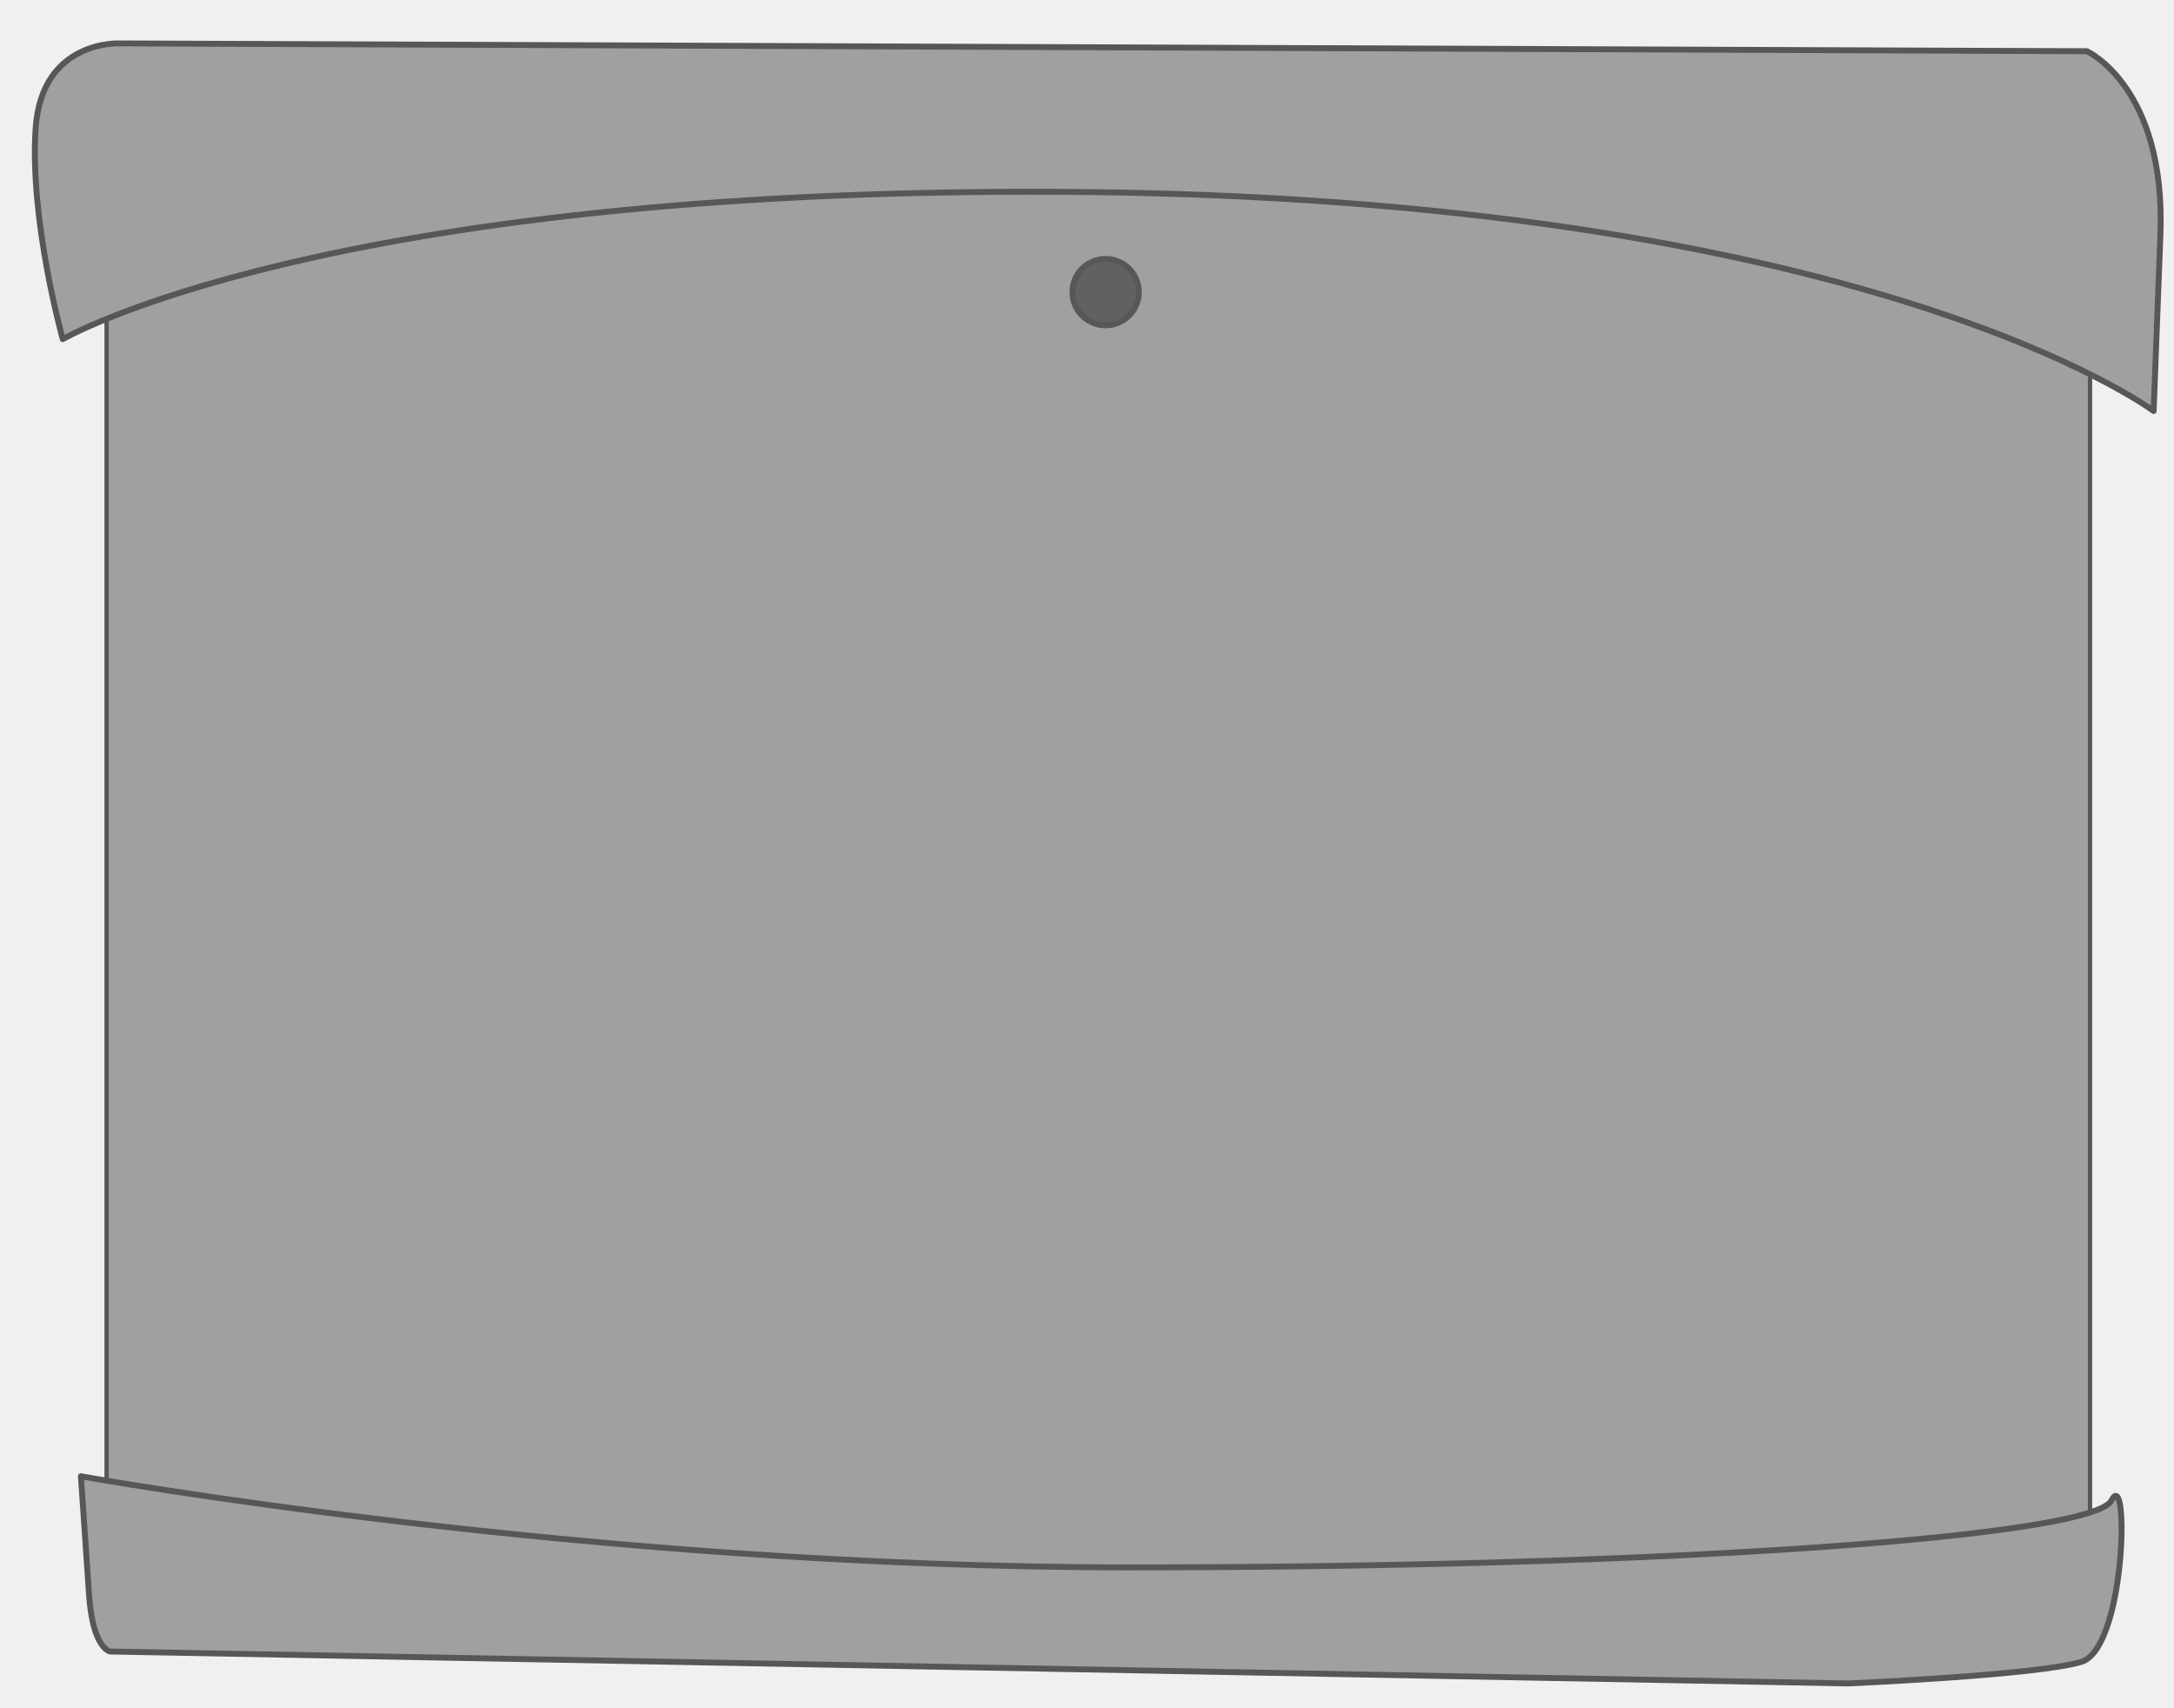
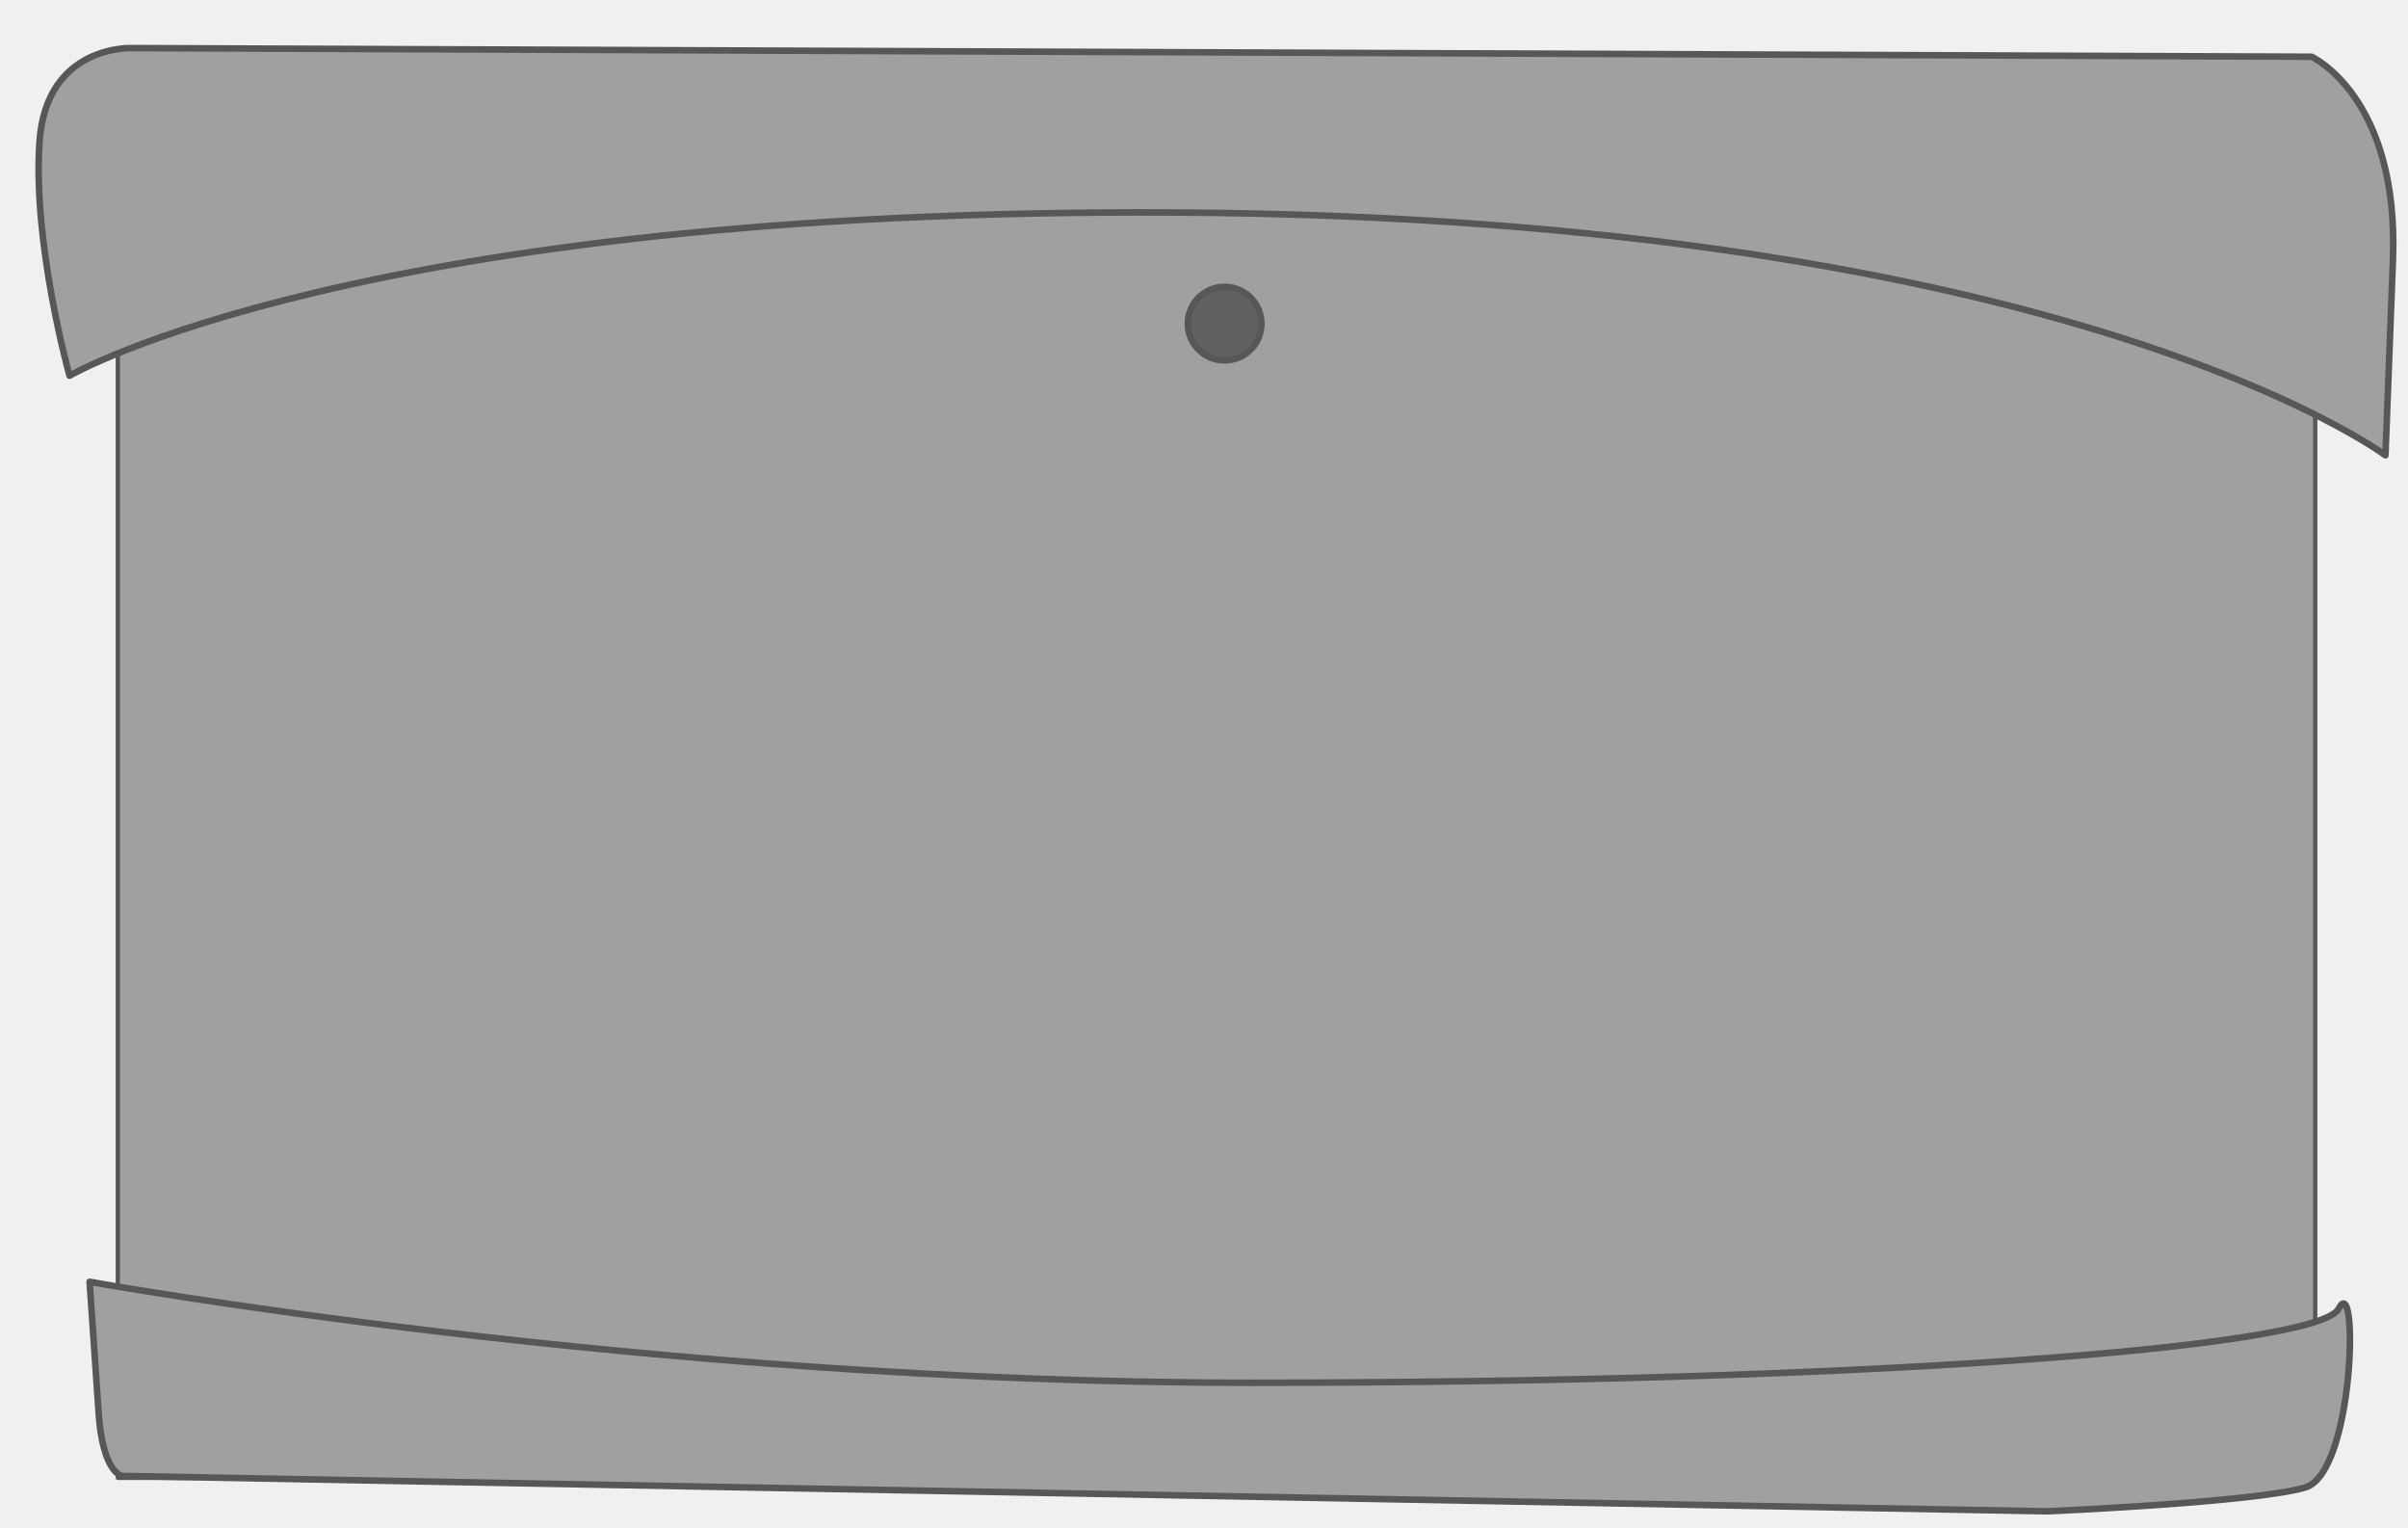
- <svg xmlns="http://www.w3.org/2000/svg" width="694.701" height="545.52" viewBox="0 0 183.807 144.336" version="1.1" id="svg1">
+ <svg xmlns="http://www.w3.org/2000/svg" width="694.701" height="440.52" viewBox="0 0 183.807 116.555" version="1.1" id="svg1">
  <defs id="defs1" />
  <g id="layer3" transform="translate(6.137543,-96.06589)" style="display:inline">
-     <path style="display:inline;fill:#a0a0a0;fill-opacity:1;stroke:#575757;stroke-width:0.362;stroke-linecap:round;stroke-linejoin:round;stroke-dasharray:none;stroke-opacity:1;paint-order:markers fill stroke" d="M 2.874,109.95 V 231.582 H 170.57 V 110.544 Z" id="path3-2" />
+     <path style="display:inline;fill:#a0a0a0;fill-opacity:1;stroke:#575757;stroke-width:0.327;stroke-linecap:round;stroke-linejoin:round;stroke-dasharray:none;stroke-opacity:1;paint-order:markers fill stroke" d="M 2.856,109.933 V 208.846 H 170.587 v -98.431 z" id="path3-2" />
    <path style="display:inline;fill:#a0a0a0;fill-opacity:1;stroke:#575757;stroke-width:0.5;stroke-linecap:round;stroke-linejoin:round;stroke-dasharray:none;stroke-opacity:1;paint-order:markers fill stroke" d="m -0.831,124.737 c 0,0 -2.822,-10.066 -2.292,-17.837 0.511,-7.502 7.104,-7.165 7.104,-7.165 L 170.312,100.396 c 0,0 6.687,3.039 6.208,15.53 l -0.572,14.888 c 0,0 -24.217,-18.137 -92.245,-18.53 -62.495,-0.361 -84.534,12.454 -84.534,12.454 z" id="path1-2" />
-     <path style="display:inline;fill:#a0a0a0;fill-opacity:1;stroke:#575757;stroke-width:0.5;stroke-linecap:round;stroke-linejoin:round;stroke-dasharray:none;stroke-opacity:1;paint-order:markers fill stroke" d="m 3.181,235.688 c 0,0 -1.473,-0.2 -1.788,-4.774 L 0.702,220.871 c 0,0 42.62,7.706 88.661,7.706 46.041,0 81.515,-2.642 83.024,-5.661 1.51,-3.019 1.216,12.518 -2.558,13.651 -3.774,1.132 -19.727,1.822 -19.727,1.822 z" id="path4-7" />
+     <path style="display:inline;fill:#a0a0a0;fill-opacity:1;stroke:#575757;stroke-width:0.5;stroke-linecap:round;stroke-linejoin:round;stroke-dasharray:none;stroke-opacity:1;paint-order:markers fill stroke" d="m 3.181,208.7 c 0,0 -1.473,-0.2 -1.788,-4.774 L 0.702,193.883 c 0,0 42.62,7.706 88.661,7.706 46.041,0 81.515,-2.642 83.024,-5.661 1.51,-3.019 1.216,12.518 -2.558,13.651 -3.774,1.132 -19.727,1.822 -19.727,1.822 z" id="path4-7" />
  </g>
  <g id="layer2" style="display:none">
    <path style="fill:#ffffff;fill-opacity:1;stroke:#878787;stroke-width:0.5;stroke-linecap:round;stroke-linejoin:round;stroke-dasharray:none;stroke-opacity:1;paint-order:markers fill stroke" d="M 8.893,14.024 V 246.115 H 176.451 V 15.157 Z" id="path3" />
    <path style="fill:#ffffff;stroke:#878787;stroke-width:0.5;stroke-linecap:round;stroke-linejoin:round;stroke-dasharray:none;stroke-opacity:1;paint-order:markers fill stroke" d="m 5.119,28.742 c 0,0 -2.822,-10.066 -2.292,-17.837 0.511,-7.502 7.104,-7.165 7.104,-7.165 l 166.331,0.66 c 0,0 6.687,3.039 6.208,15.53 l -0.572,14.888 c 0,0 -24.217,-18.137 -92.245,-18.53 C 27.157,15.928 5.119,28.742 5.119,28.742 Z" id="path1" />
    <path style="fill:#ffffff;fill-opacity:1;stroke:#878787;stroke-width:0.5;stroke-linecap:round;stroke-linejoin:round;stroke-dasharray:none;stroke-opacity:1;paint-order:markers fill stroke" d="m 9.131,246.056 c 0,0 -1.473,-0.2 -1.788,-4.774 l -0.691,-10.043 c 0,0 42.62,7.706 88.661,7.706 46.041,0 81.515,-2.642 83.024,-5.661 1.51,-3.019 1.216,12.518 -2.558,13.651 -3.774,1.132 -19.727,1.822 -19.727,1.822 z" id="path4" />
  </g>
  <g id="layer1">
    <path id="path2" style="display:none;fill:none;stroke:#bc995c;stroke-width:1.602;stroke-linecap:round;stroke-linejoin:round;stroke-dasharray:none;paint-order:markers fill stroke" d="M 398.892,266.808 398.14,54.25 M 247.374,280.773 c 0,0 145.858,1.51 158.689,0.377 12.831,-1.132 1.132,-16.416 1.132,-16.416 0,0 -11.743,10.422 -79.415,9.977 -67.672,-0.445 -84.558,-17.902 -84.558,-17.902 0,0 10.215,8.679 11.813,15.163 1.649,6.691 -5.072,11.13 -13.888,6.914 -17.36,-8.302 -14.718,-50.569 -14.718,-50.569 V 41.889 c 0,0 9.435,-18.869 15.473,-7.17 6.038,11.699 -4.151,27.926 -4.151,27.926 0,0 51.114,-26.185 95.645,-25.43 44.531,0.755 54.93,10.335 64.365,15.995 9.435,5.661 13.963,15.095 13.963,15.095 0,0 5.234,-35.057 -11.699,-37.738 -51.856,-8.211 -163.784,-10e-7 -163.784,-10e-7" />
    <circle style="display:inline;fill:#616161;fill-opacity:1;stroke:#575757;stroke-width:0.5;stroke-linecap:round;stroke-linejoin:round;stroke-dasharray:none;stroke-opacity:1;paint-order:markers fill stroke" id="path5" cx="93.478" cy="24.697" r="2.806" />
  </g>
</svg>
